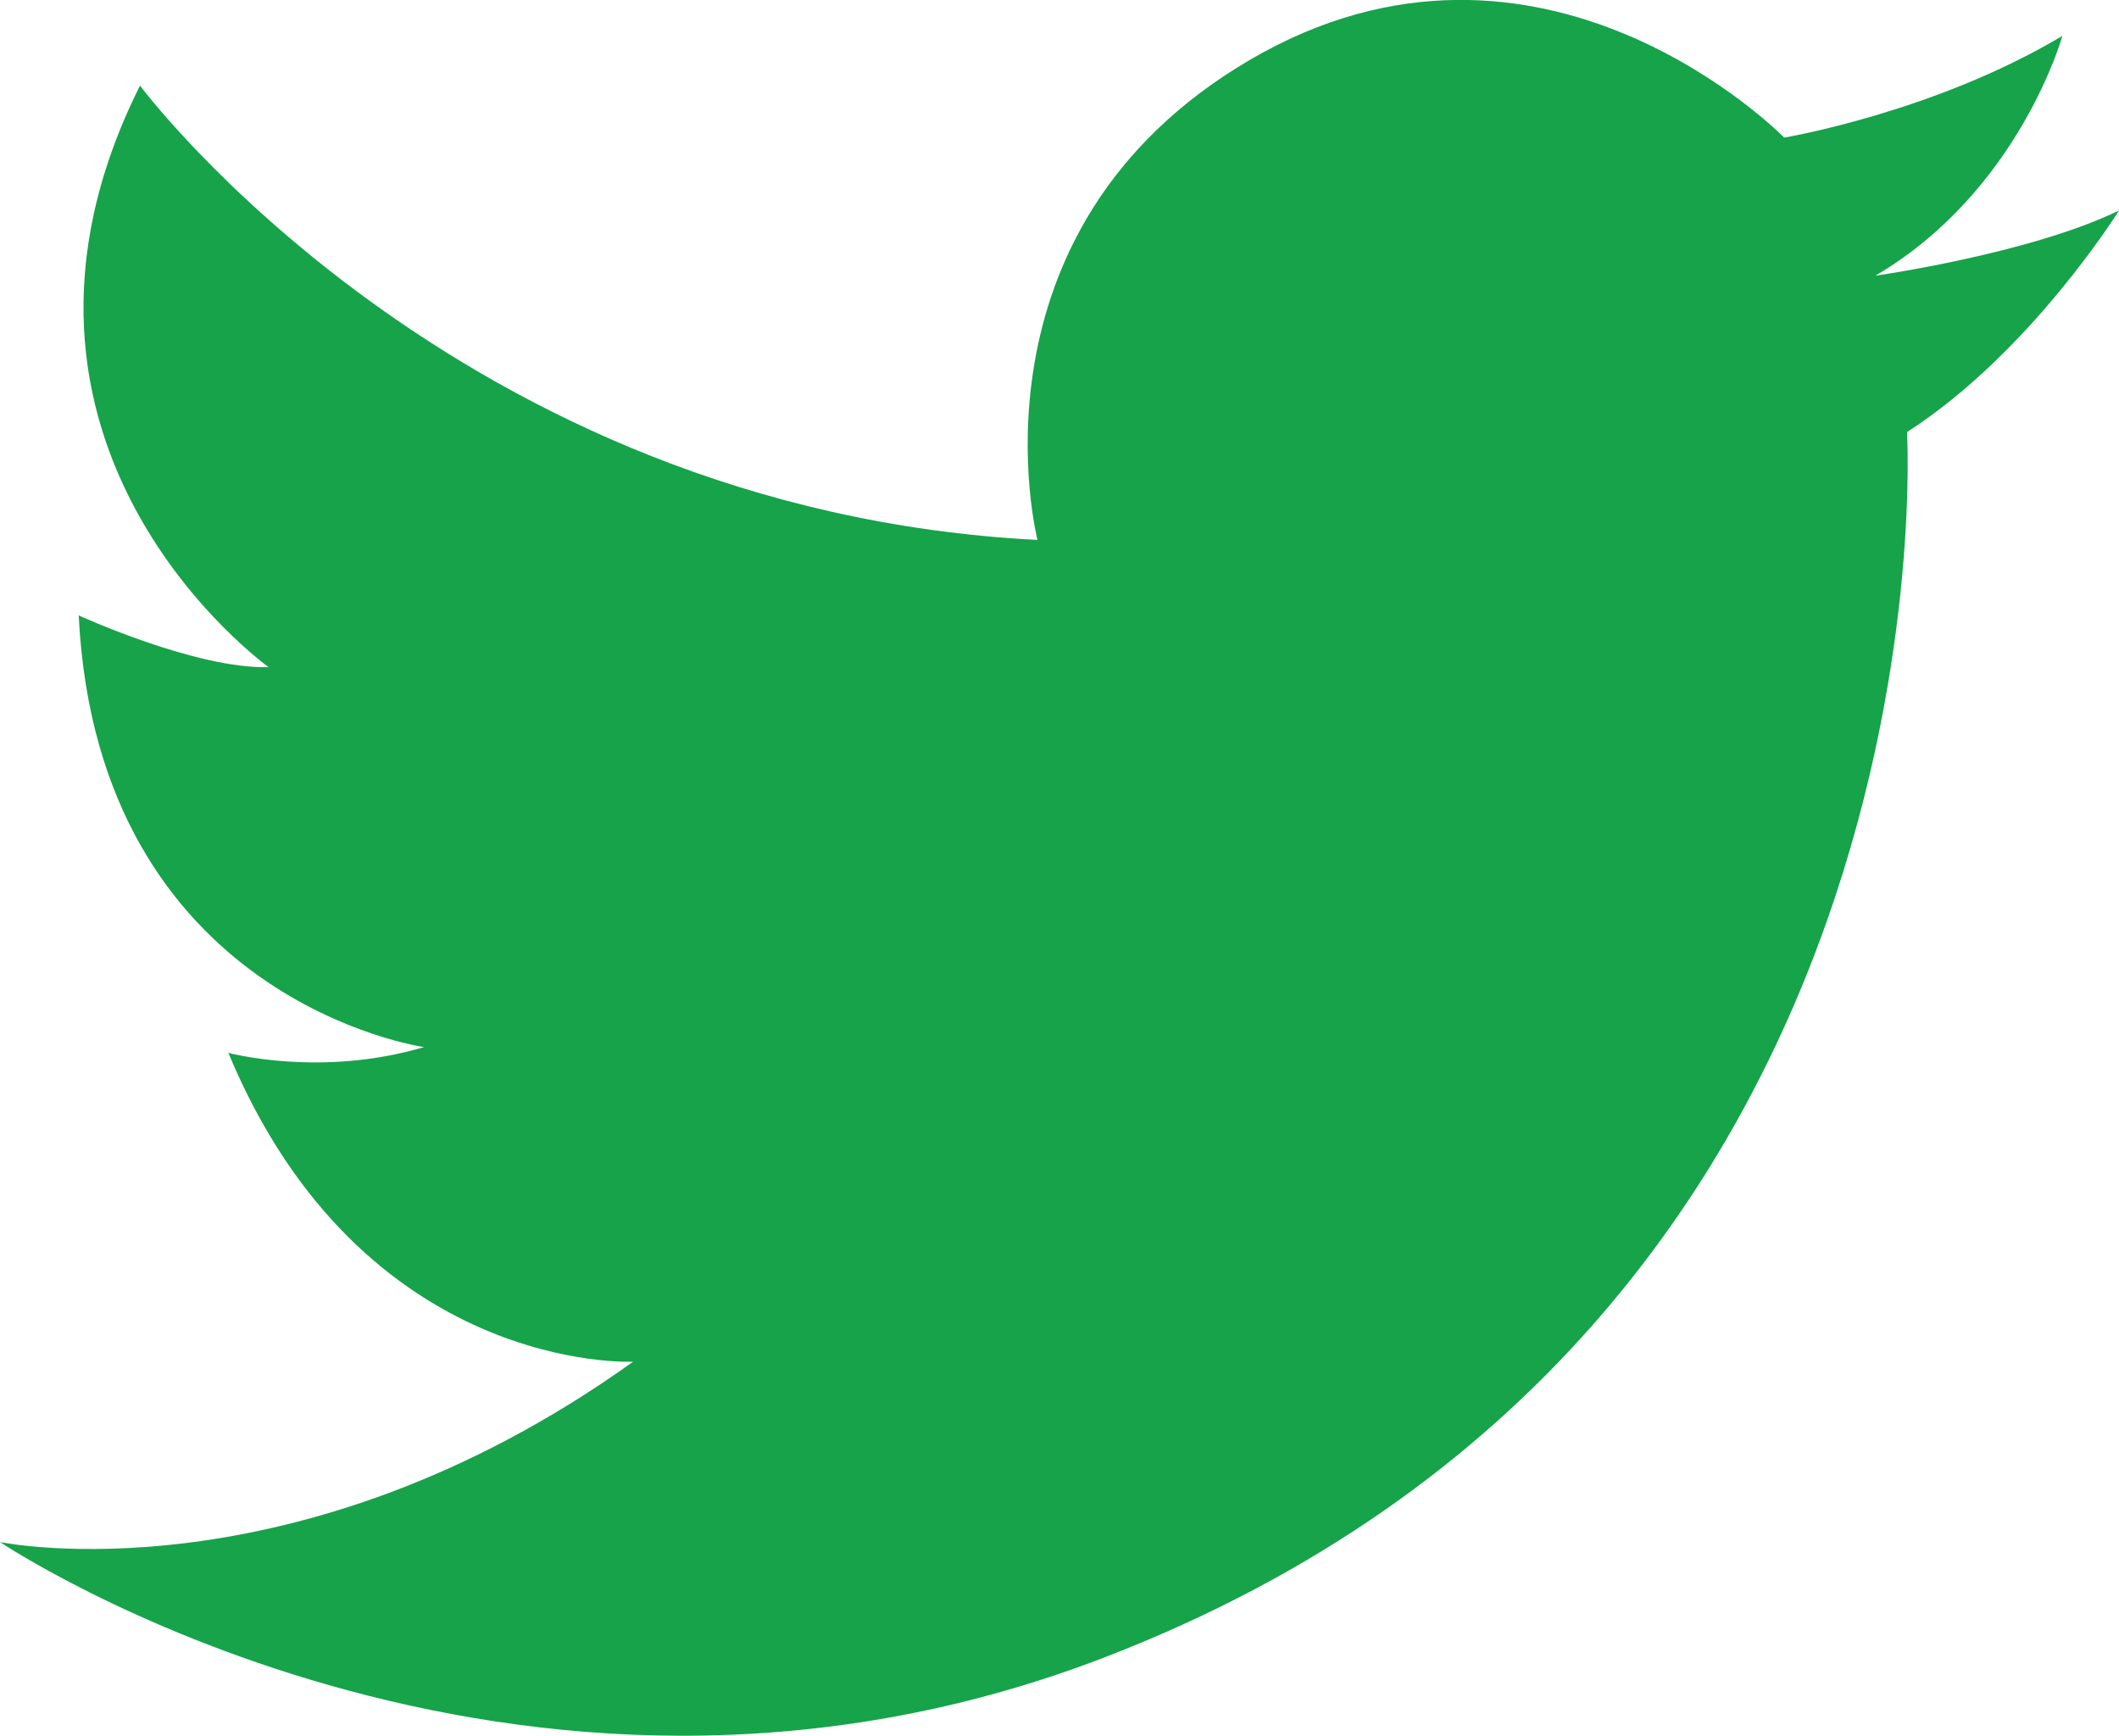
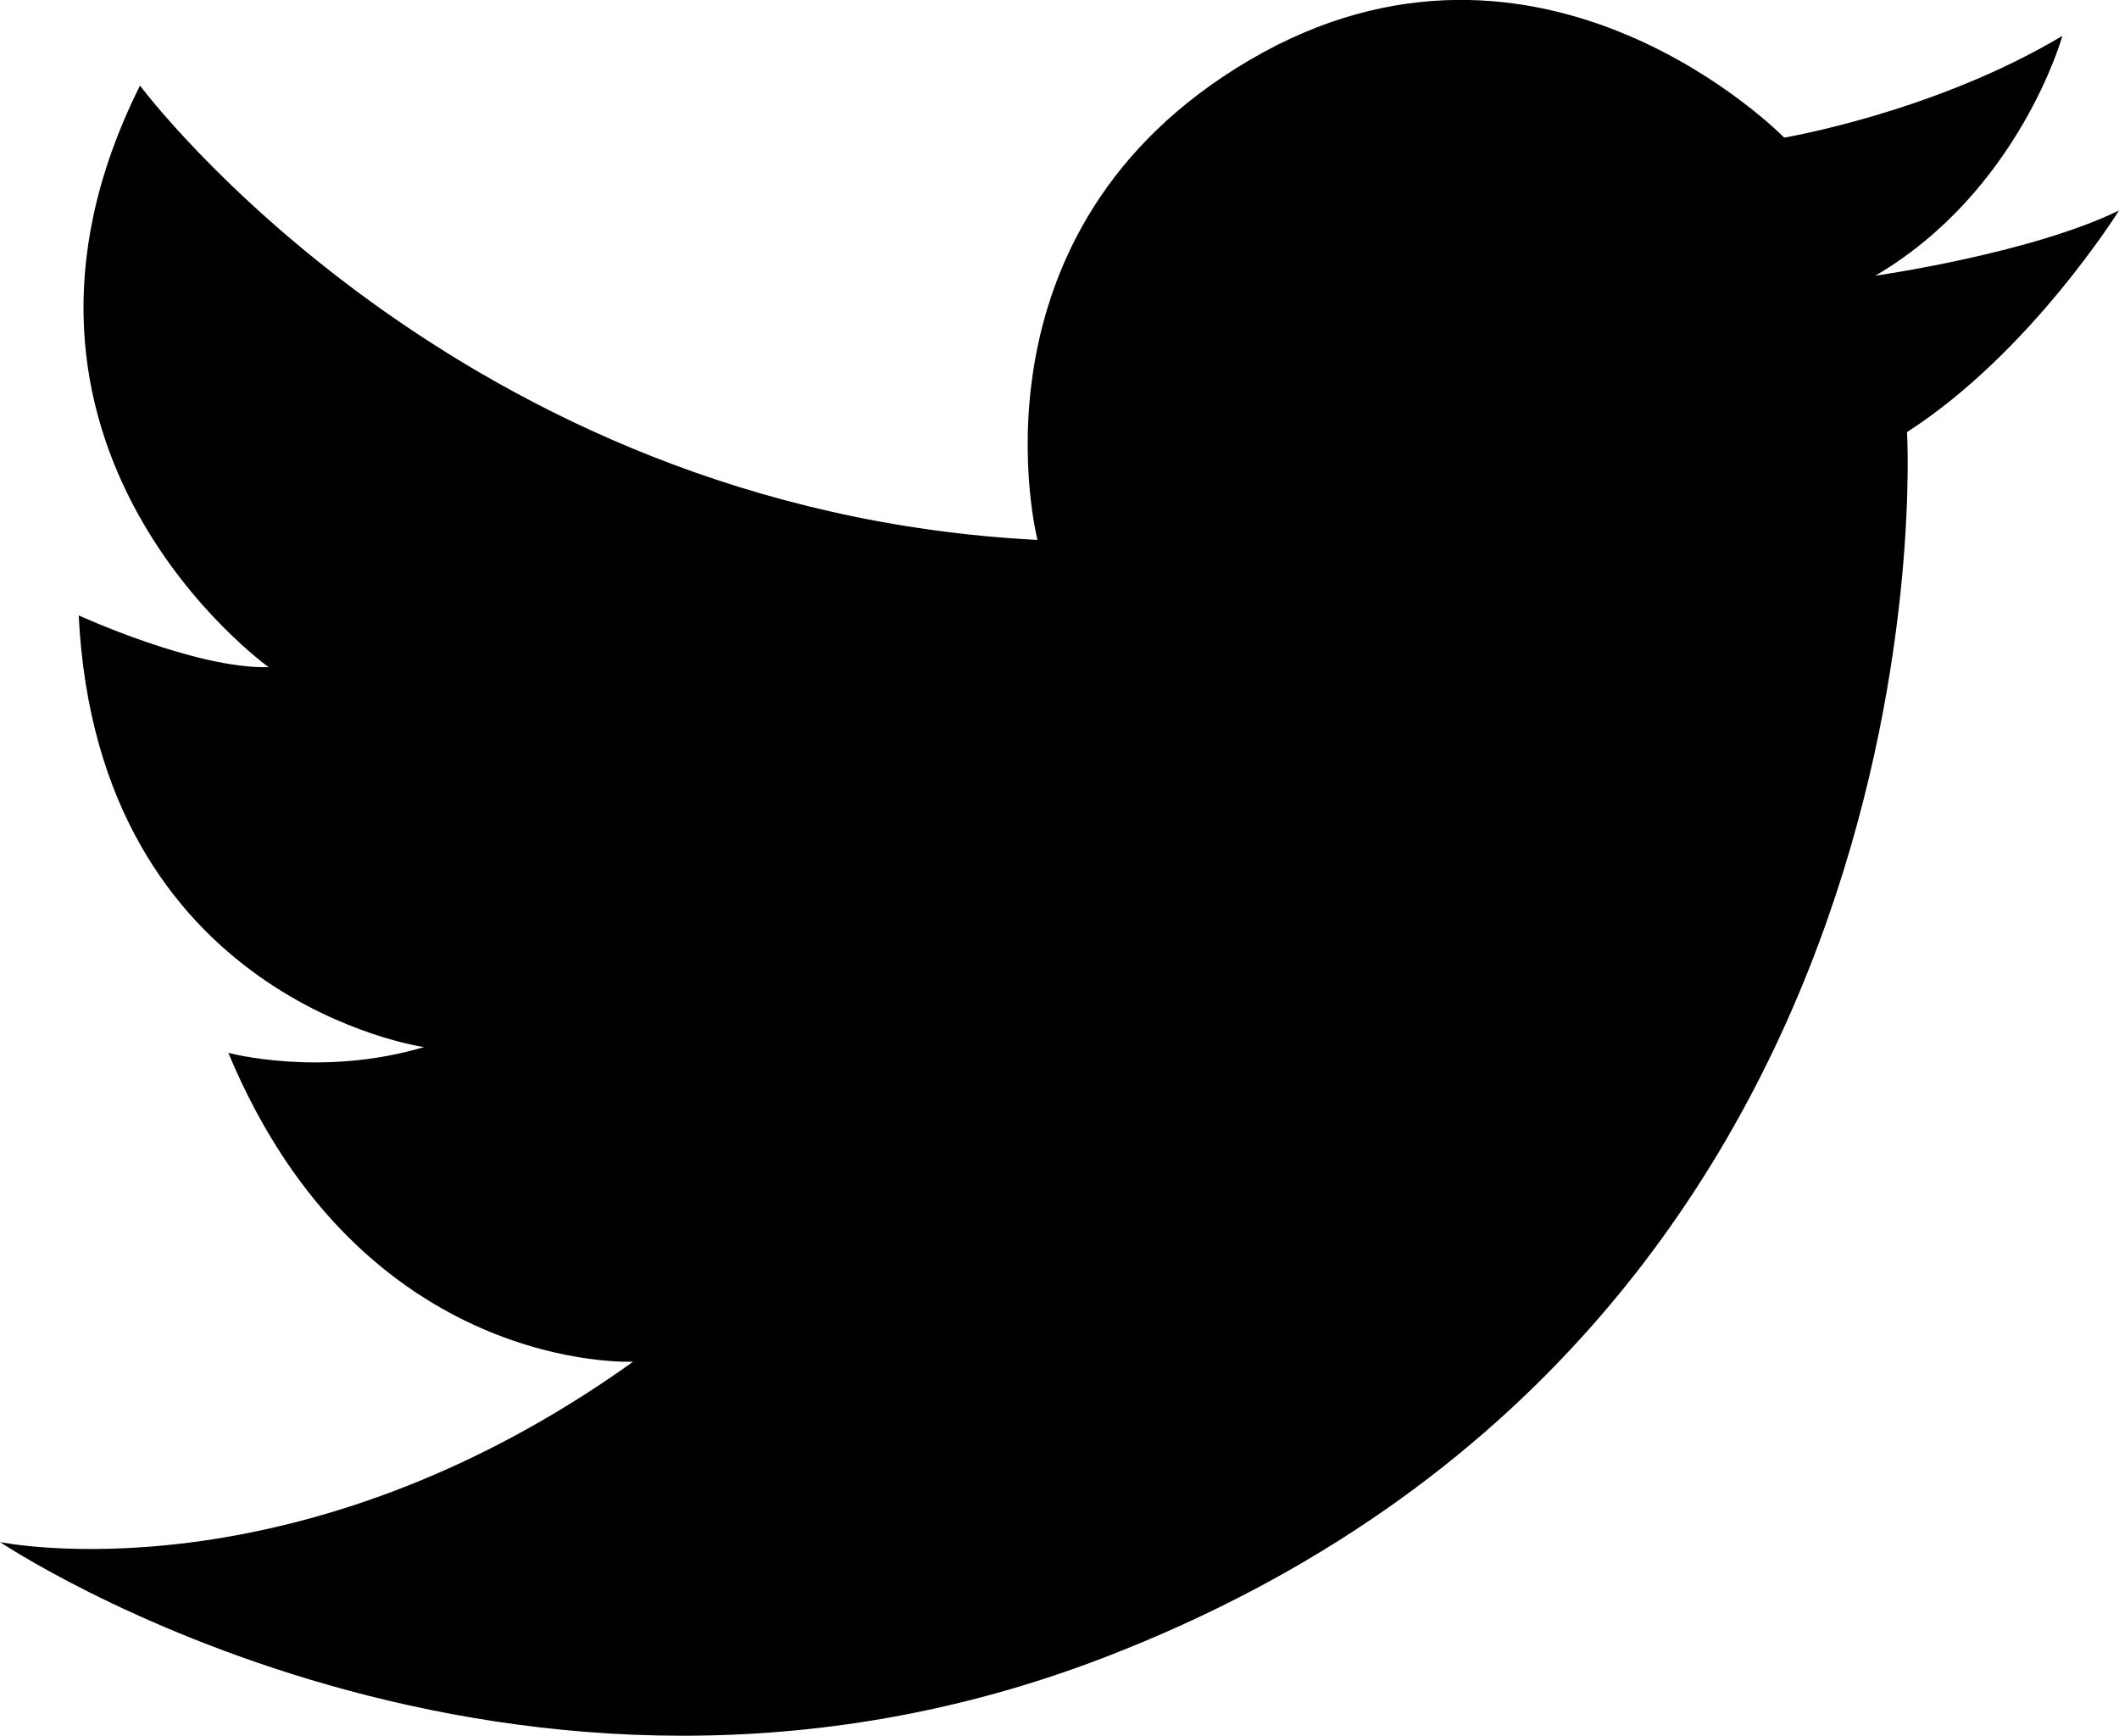
<svg xmlns="http://www.w3.org/2000/svg" enable-background="new 0 0 28 22.934" viewBox="0 0 28 22.934">
-   <path fill="#16a34a" d="M1.85,1.131c0,0,4.175,5.608,11.859,6.003c0,0-1.046-4.086,2.807-6.343s7.06,1.027,7.06,1.027s1.977-0.33,3.676-1.344c0,0-0.57,2.053-2.472,3.169c0,0,2.053-0.292,3.22-0.862c0,0-1.166,1.876-2.801,2.928c0,0,0.71,11.826-10.597,16.187C6.761,24.92,0,20.375,0,20.375s3.904,0.811,8.366-2.383c0,0-3.574,0.177-5.349-4.081c0,0,1.217,0.33,2.586-0.076c0,0-4.31-0.608-4.563-5.704c0,0,1.546,0.71,2.51,0.684C3.549,8.815-0.533,5.894,1.85,1.131z" />
+   <path fill="#000000" d="M1.85,1.131c0,0,4.175,5.608,11.859,6.003c0,0-1.046-4.086,2.807-6.343s7.06,1.027,7.06,1.027s1.977-0.33,3.676-1.344c0,0-0.57,2.053-2.472,3.169c0,0,2.053-0.292,3.22-0.862c0,0-1.166,1.876-2.801,2.928c0,0,0.71,11.826-10.597,16.187C6.761,24.92,0,20.375,0,20.375s3.904,0.811,8.366-2.383c0,0-3.574,0.177-5.349-4.081c0,0,1.217,0.33,2.586-0.076c0,0-4.31-0.608-4.563-5.704c0,0,1.546,0.71,2.51,0.684C3.549,8.815-0.533,5.894,1.85,1.131z" />
</svg>
